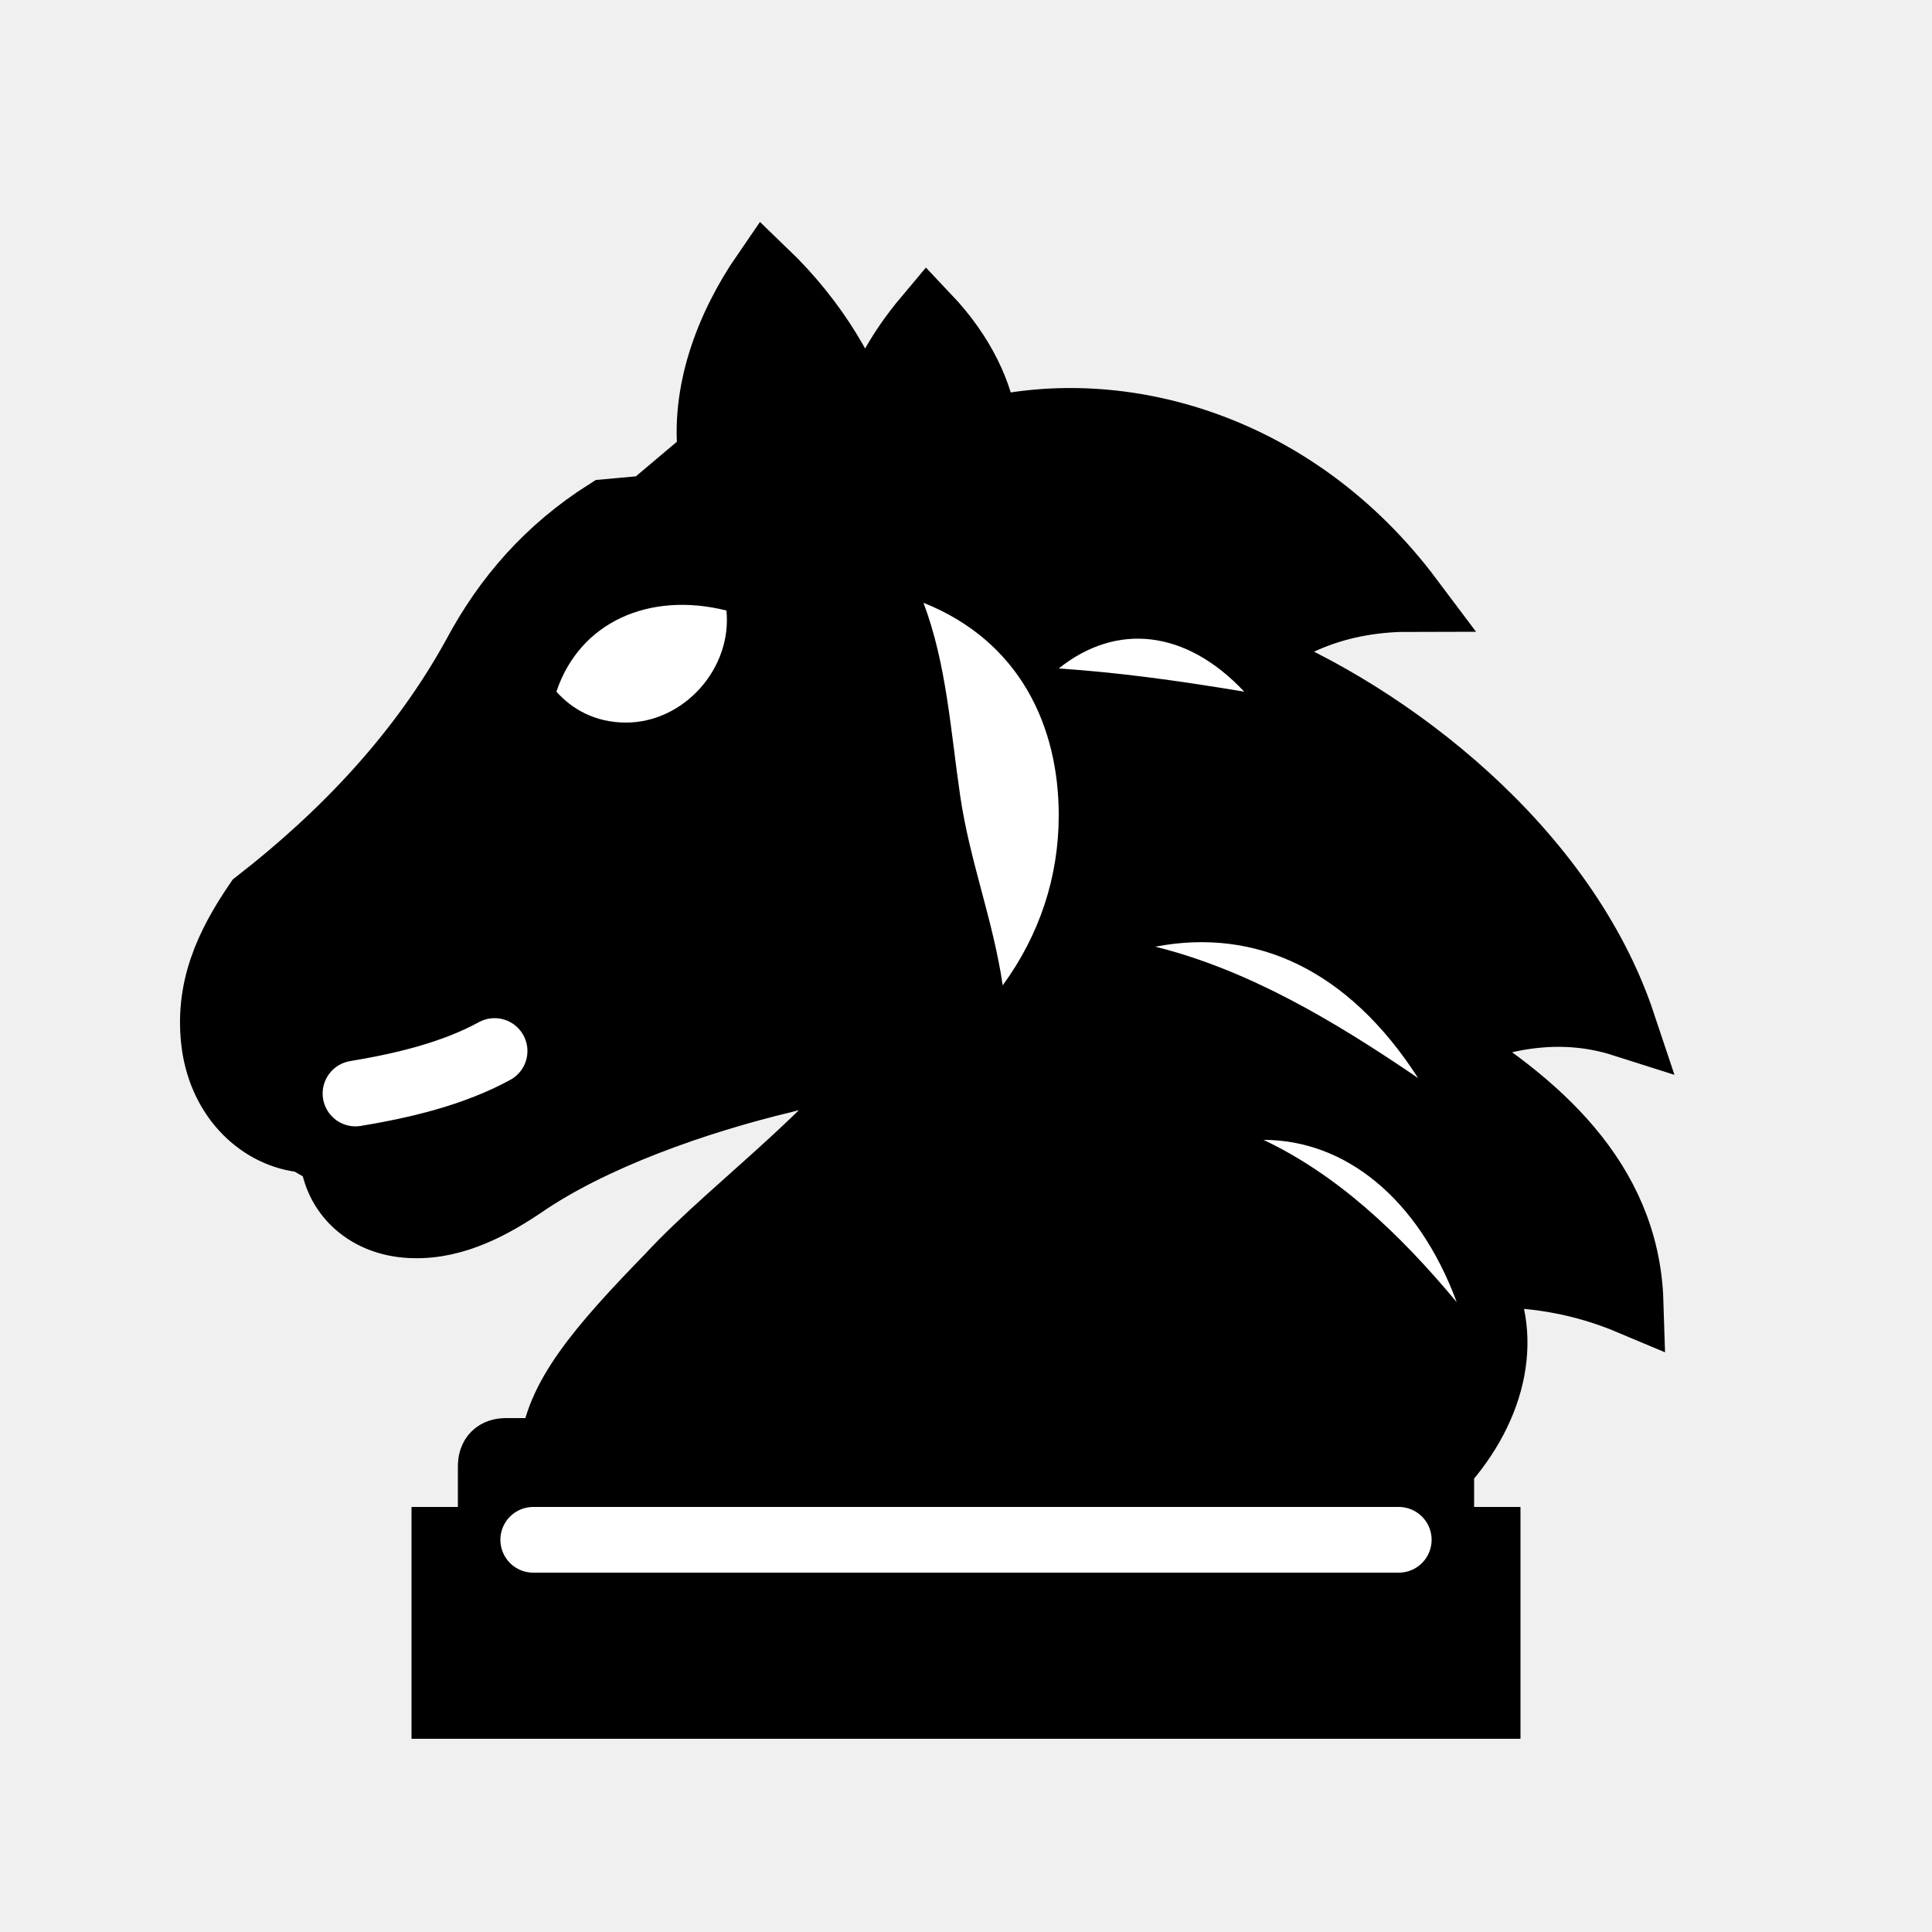
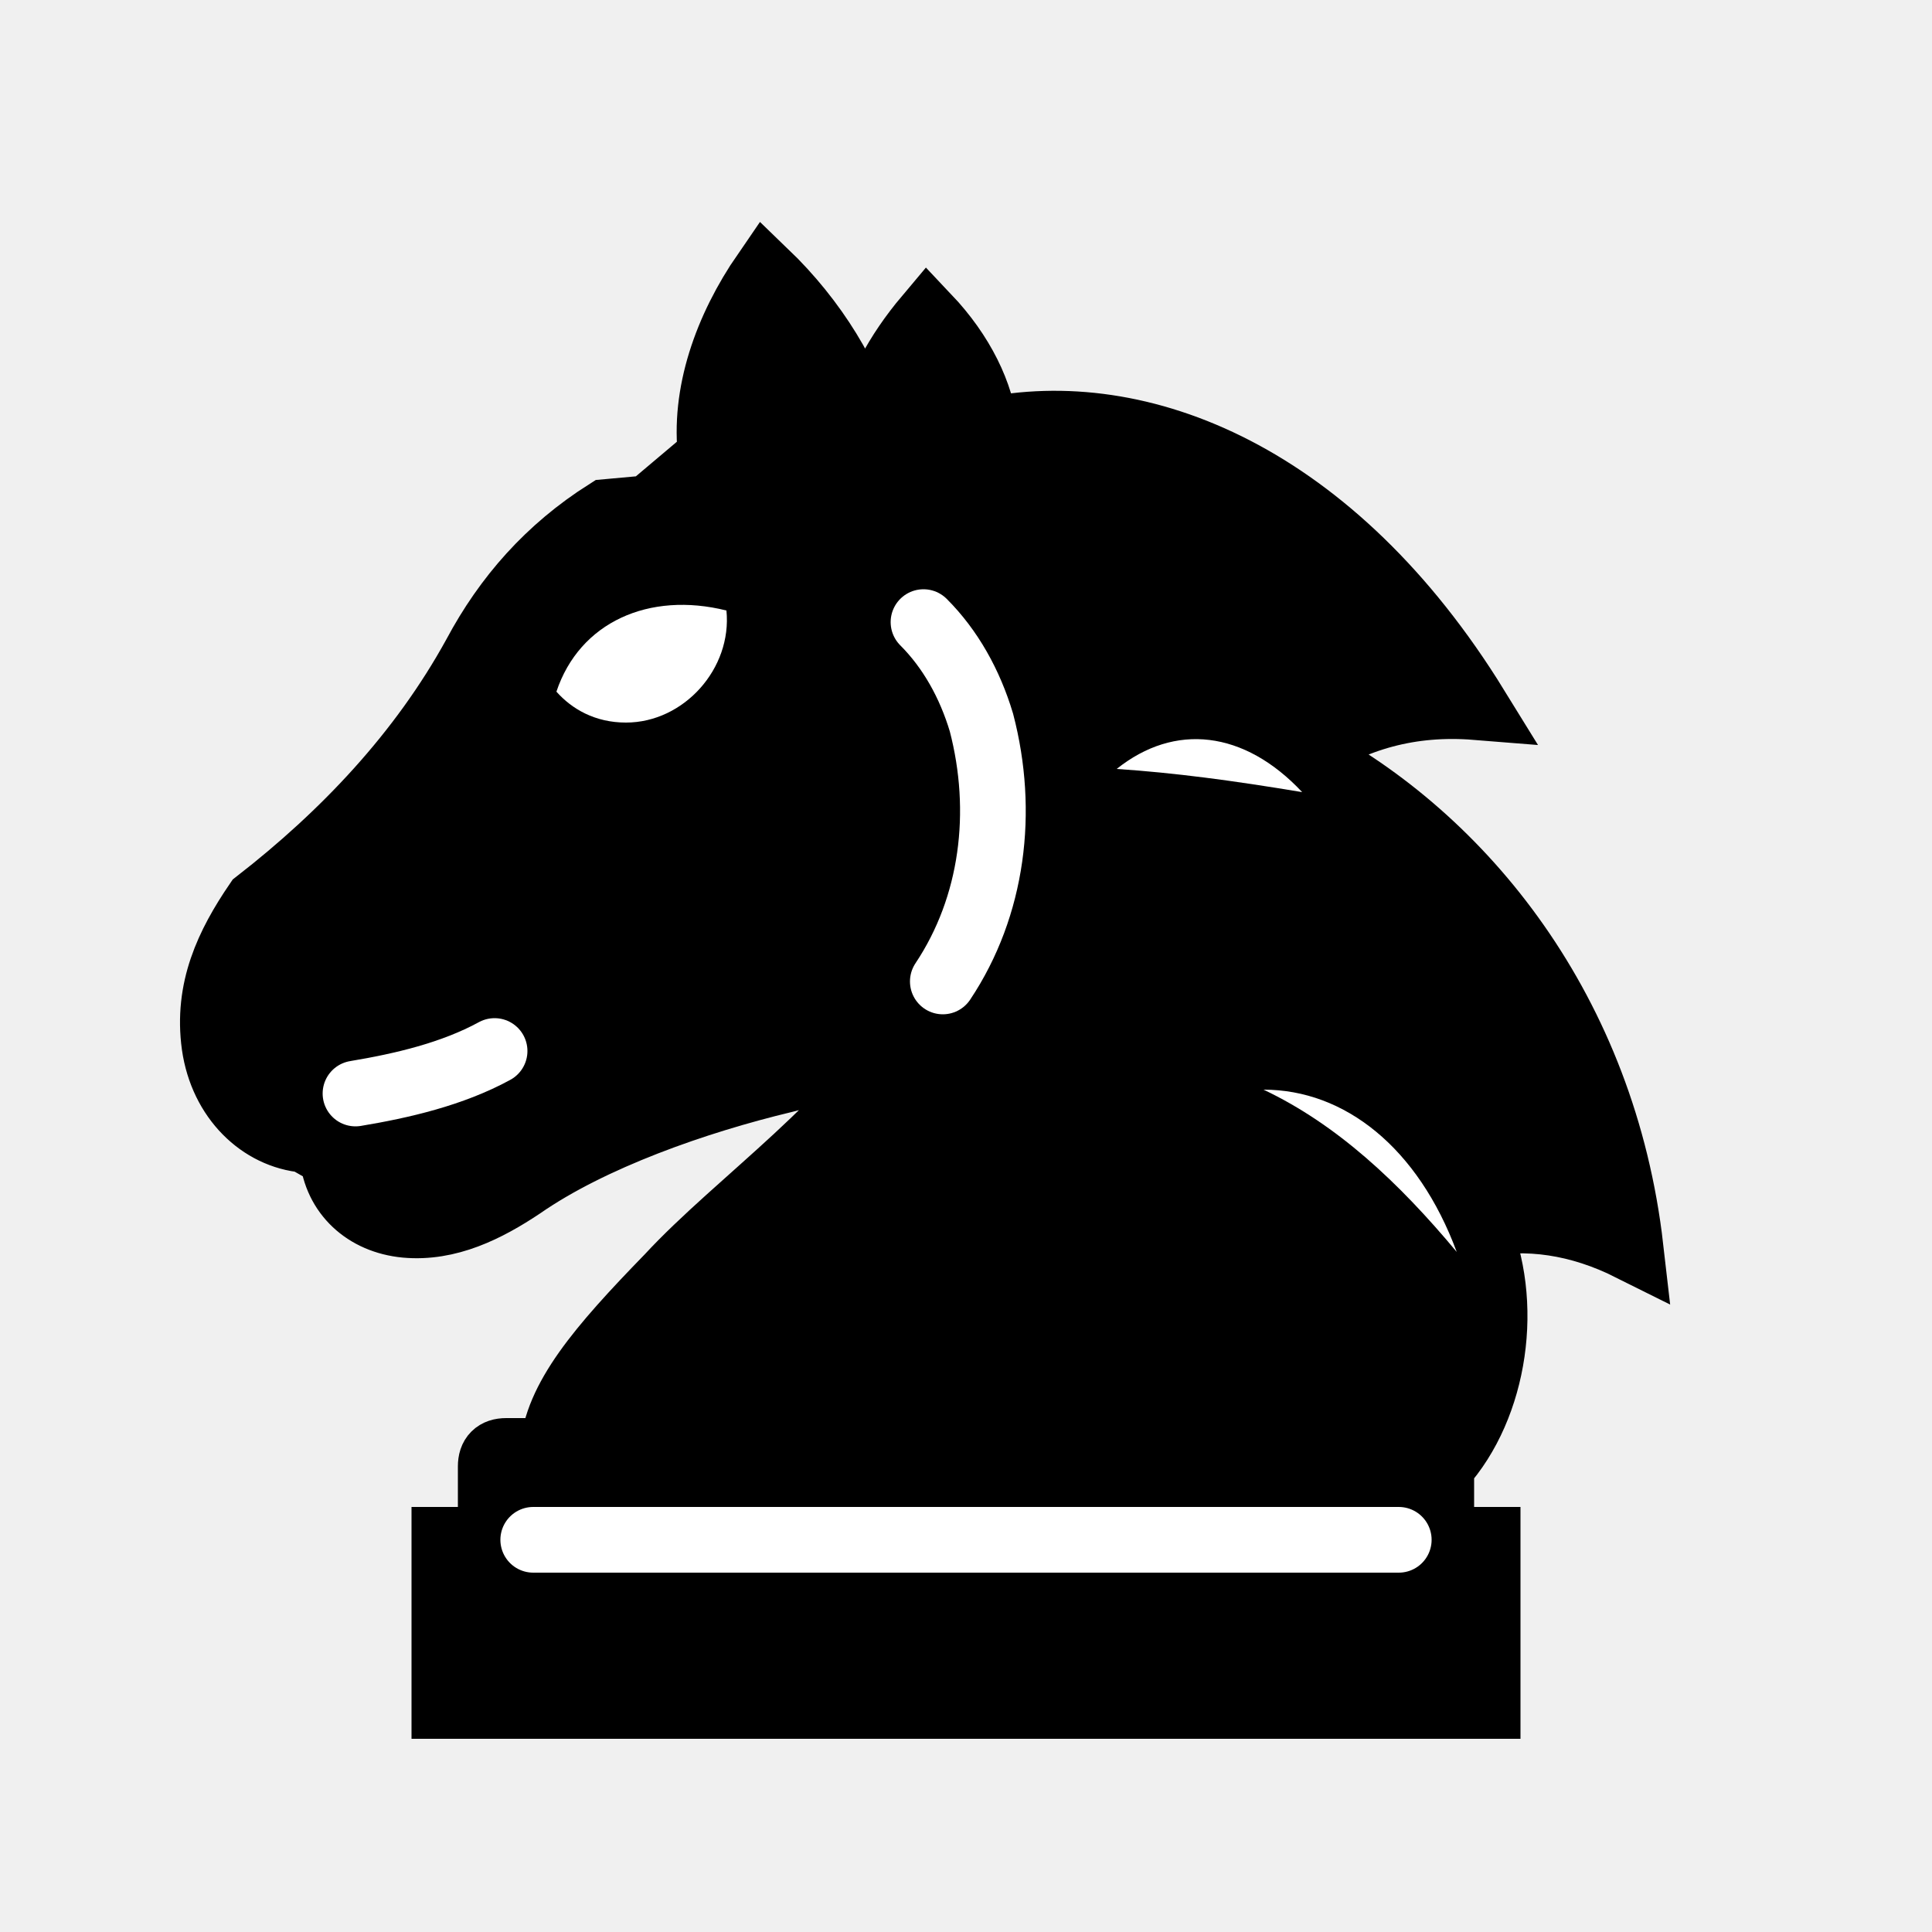
<svg xmlns="http://www.w3.org/2000/svg" viewBox="0 0 100 100">
  <g fill="#000000" stroke="#000000" stroke-width="3.4" stroke-linejoin="miter" stroke-miterlimit="6" stroke-linecap="round">
-     <path d="M28.6 75.1C28.8 72.4 31 69.8 34.6 66.1C38.2 62.2 44.4 58 47.3 52.8Q47.6 52.3 47.1 52.7C45.6 54.2 43.4 55.2 40.6 55.9C36 57 30.6 58.9 27 61.4C25.2 62.6 23.2 63.6 21 63.4C18.9 63.2 17.4 61.8 17.2 59.8L15.8 59C13.5 58.8 11.5 56.9 11.1 54.1C10.7 51.2 11.8 48.9 13.3 46.7C17.8 43.2 21.8 39 24.6 33.9C26.2 30.9 28.4 28.4 31.4 26.5L33.6 26.3L36.8 23.6C36.4 20.4 37.6 17 39.6 14.1C42.2 16.6 44 19.6 44.8 22.5C45.4 20.2 46.4 18.3 48 16.4C49.8 18.3 50.8 20.4 51 22.3C58 20.6 67 23 73 31Q68 31 64.5 34C72 37 81 44 84 53Q79.6 51.6 74.5 54C79.4 57 84.2 61 84.4 67.4Q80.6 65.8 76.4 66C78.2 69 77.4 72.8 74.6 75.9L74.6 79.7L77 79.7L77 88.3L23 88.3L23 79.7L25.4 79.7L25.4 75.9Q25.4 75.1 26.2 75.1L28.6 75.1Z" />
-     <path fill="none" stroke="#ffffff" stroke-width="3.4" d="M18.4 56.6C20.8 56.2 23.4 55.6 25.6 54.4M27.6 79.7H72.4" />
-     <path fill="#ffffff" stroke="none" d="M28.8 35.8C30 32.2 33.6 30.6 37.6 31.6C37.9 34.6 35.4 37.4 32.4 37.4C30.8 37.4 29.6 36.7 28.8 35.8ZM64.4 35.8C61.4 32.6 57.8 32.2 54.8 34.6C57.8 34.8 60.8 35.2 64.4 35.8ZM73.4 55.8C69.8 50.2 65 48 59.8 49C64.6 50.2 69 52.8 73.4 55.8ZM75.4 67.4C73.4 62 69.6 59 65.4 59C69.2 60.8 72.4 63.8 75.4 67.4ZM47.8 31.2C52.8 33.2 54.8 37.6 54.8 42.2C54.8 45.4 53.8 48.4 51.9 51C51.4 47.6 50.2 44.6 49.7 41.2C49.2 37.8 49 34.4 47.8 31.2Z" />
+     <path d="M28.6 75.1C28.8 72.4 31 69.8 34.6 66.1C38.2 62.2 44.4 58 47.3 52.8Q47.6 52.3 47.1 52.7C45.6 54.2 43.4 55.2 40.6 55.9C36 57 30.6 58.9 27 61.4C25.2 62.6 23.2 63.6 21 63.4C18.9 63.2 17.4 61.8 17.2 59.8L15.8 59C13.5 58.8 11.5 56.9 11.1 54.1C10.7 51.2 11.8 48.9 13.3 46.7C17.8 43.2 21.8 39 24.6 33.9C26.2 30.9 28.4 28.4 31.4 26.5L33.6 26.3L36.8 23.6C36.4 20.4 37.6 17 39.6 14.1C42.2 16.6 44 19.6 44.8 22.5C45.4 20.2 46.4 18.3 48 16.4C49.8 18.3 50.8 20.4 51 22.3C59 20.6 69 24.6 76.4 36.6Q71.4 36.2 67.4 39C75.8 43.4 83 52.4 84.4 64.6Q80.4 62.6 76.4 63.4C78.2 67.4 77.4 72.8 74.6 75.9L74.6 79.7L77 79.7L77 88.3L23 88.3L23 79.7L25.4 79.7L25.4 75.9Q25.4 75.1 26.2 75.1L28.6 75.1Z" />
+     <path fill="none" stroke="#ffffff" stroke-width="3.4" d="M48.8 50.8C51.4 46.9 52 42 50.8 37.4C50.2 35.4 49.2 33.6 47.8 32.2M18.4 56.6C20.8 56.2 23.4 55.6 25.6 54.4M27.6 79.7H72.4" />
+     <path fill="#ffffff" stroke="none" d="M28.8 35.8C30 32.2 33.6 30.6 37.6 31.6C37.9 34.6 35.4 37.4 32.4 37.4C30.8 37.4 29.6 36.7 28.8 35.8ZM67.4 41C64.4 37.8 60.8 37.4 57.8 39.8C60.8 40 63.8 40.4 67.4 41ZM75.4 64.8C73.4 59.4 69.6 56.4 65.4 56.4C69.2 58.2 72.4 61.2 75.4 64.8Z" />
  </g>
</svg>
